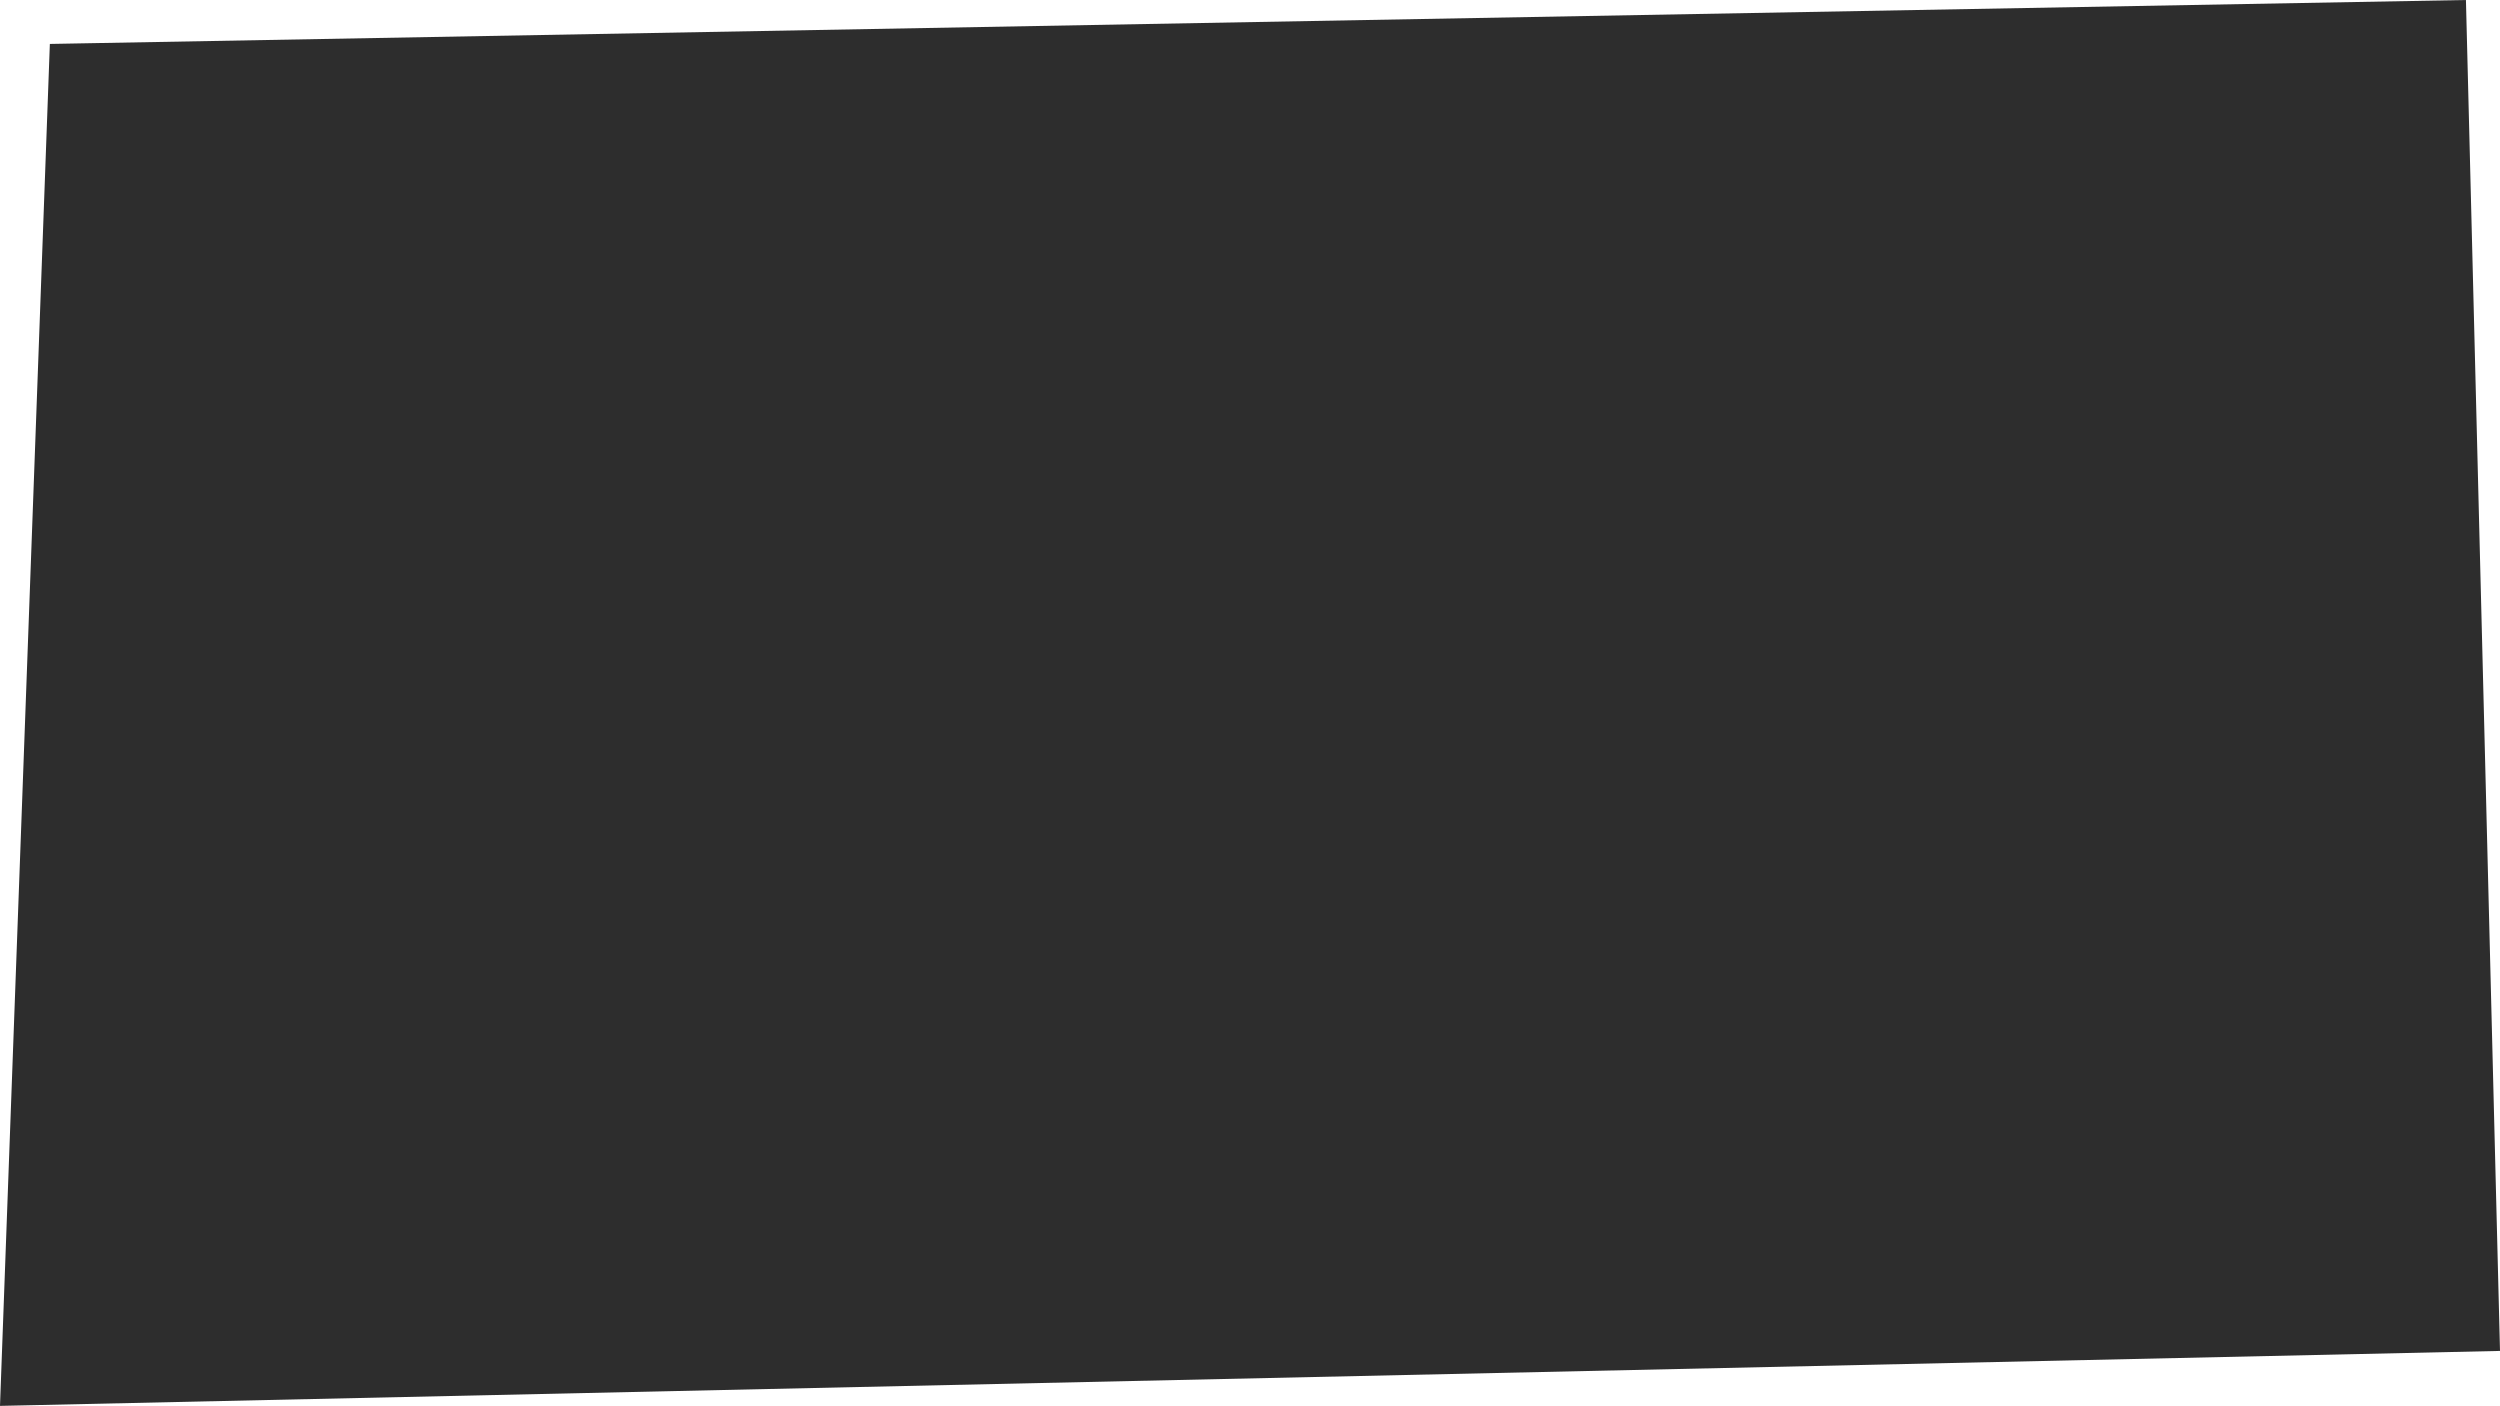
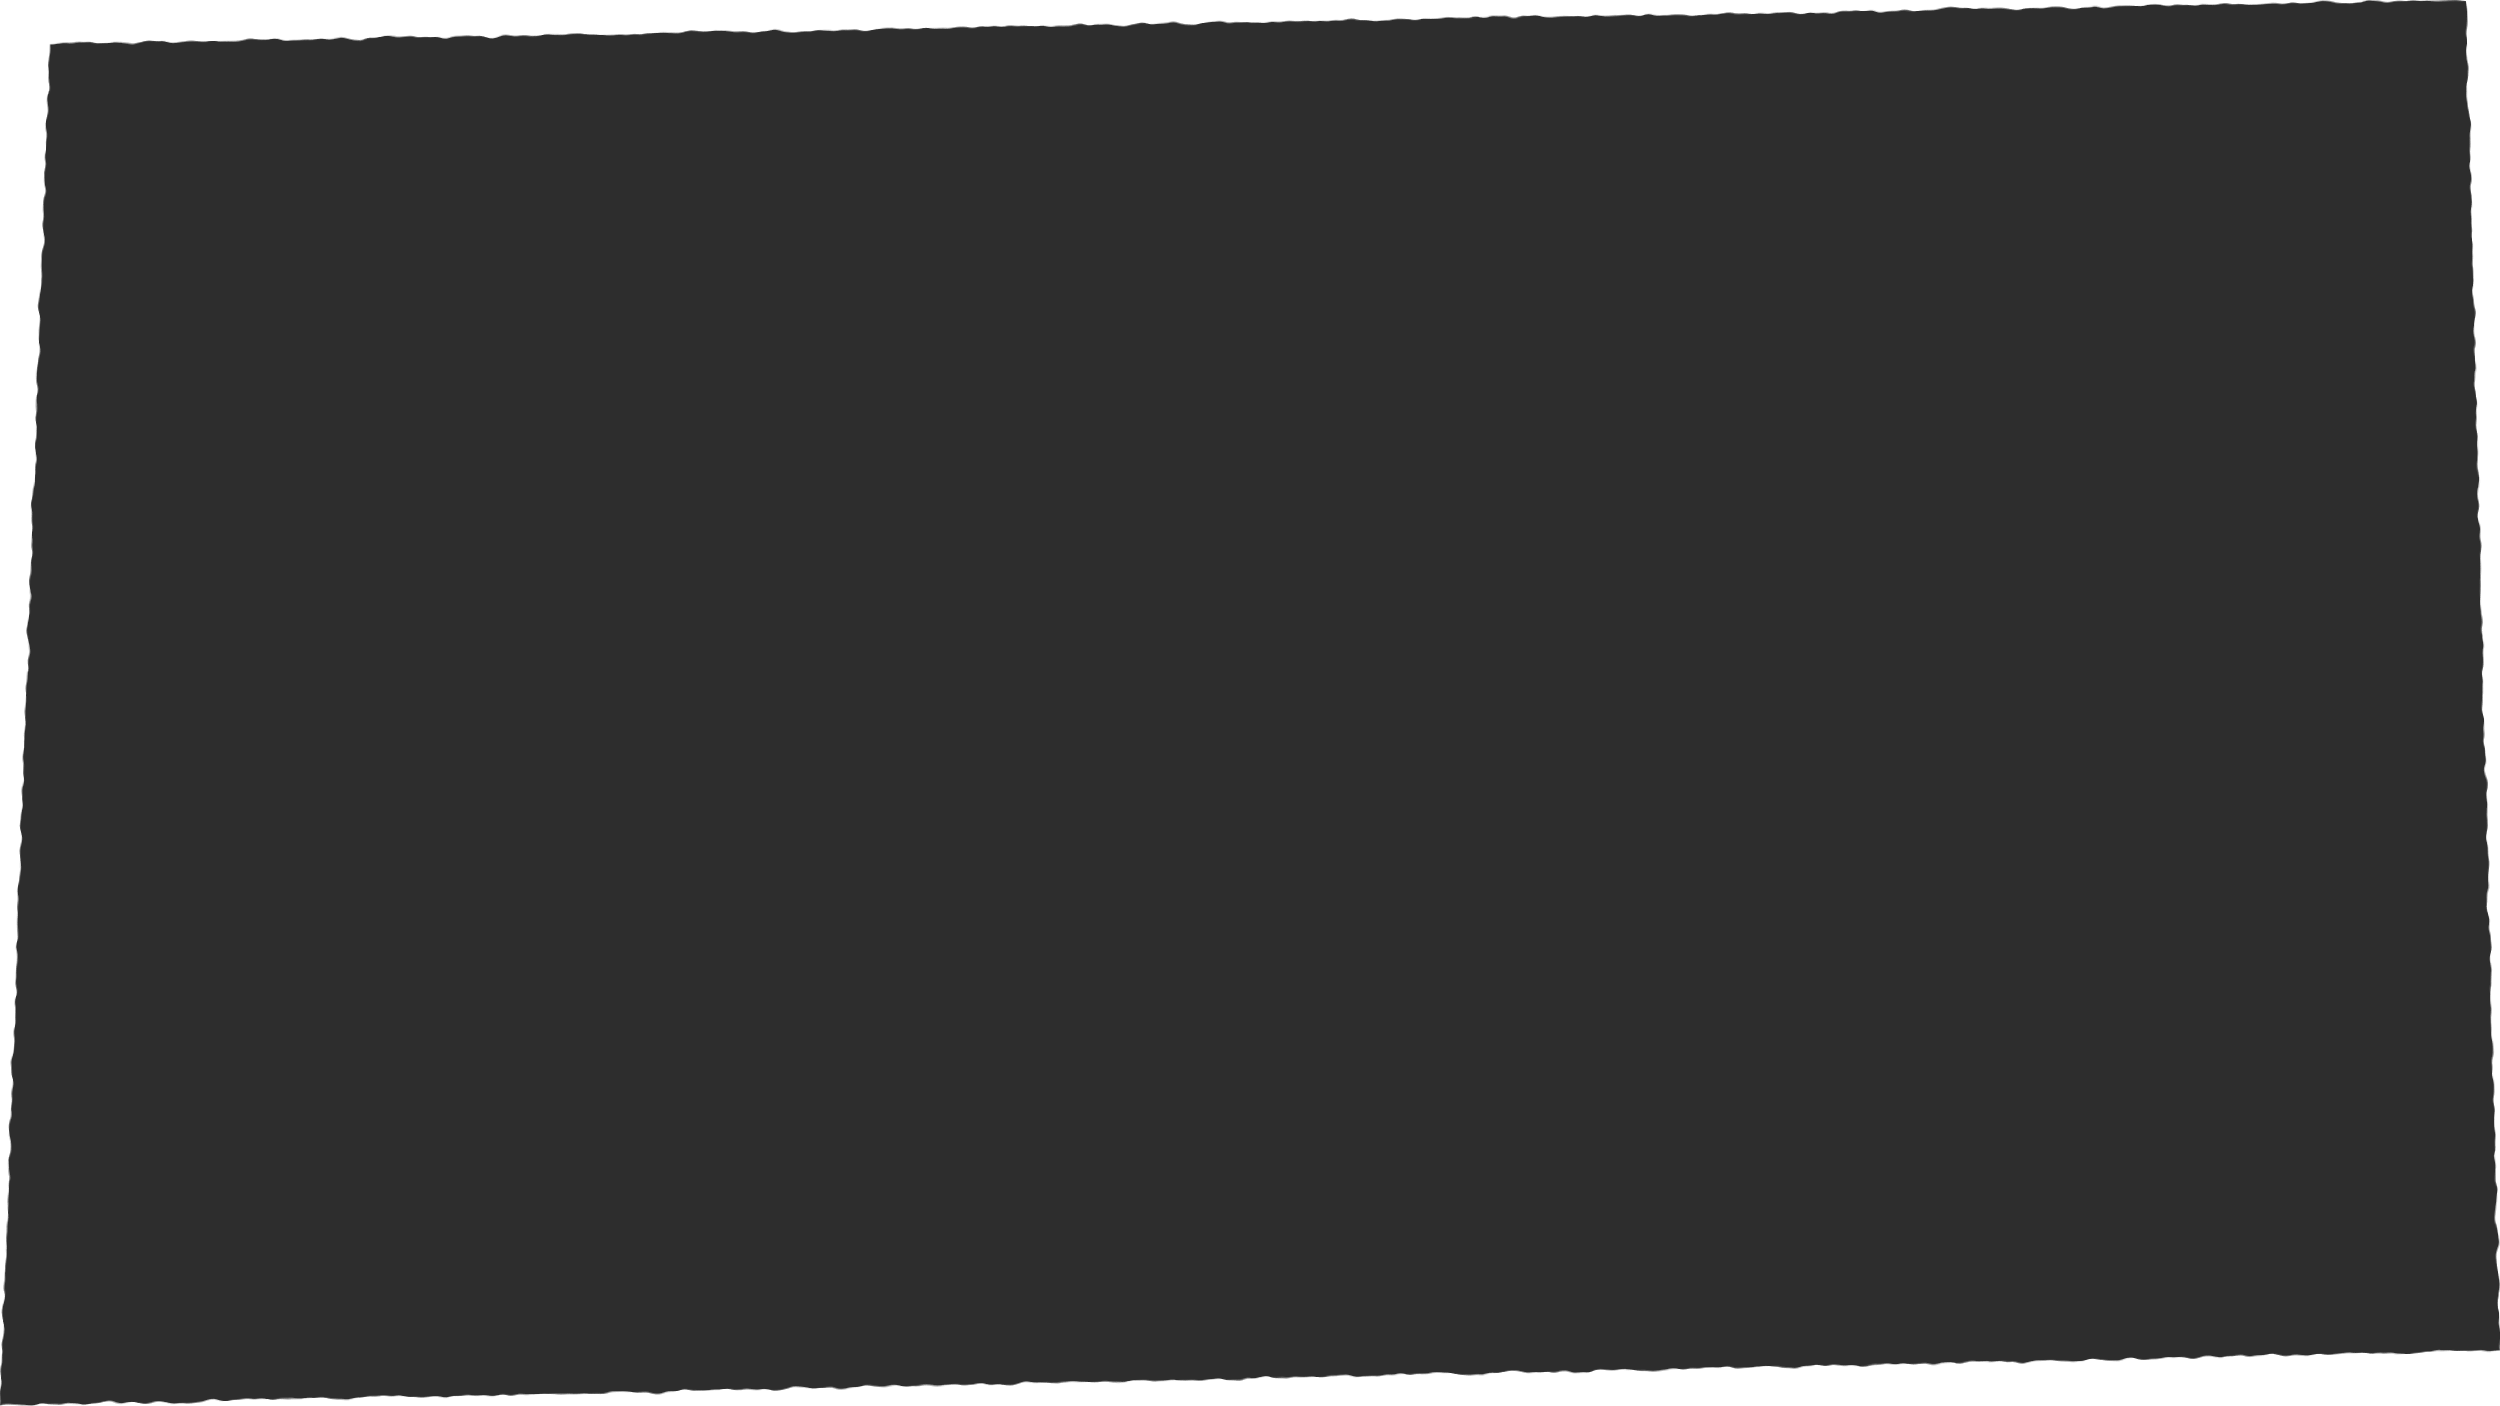
<svg xmlns="http://www.w3.org/2000/svg" id="Layer_2" viewBox="0 0 1081.17 608">
  <defs>
    <style>.cls-1{fill:#2d2d2d;stroke-width:0px;}</style>
+     <filter id="paper-edge" x="-2%" y="-2%" width="104%" height="104%">
+       <feTurbulence type="fractalNoise" baseFrequency=".1" numOctaves="2" seed="7" result="texture" />
+       <feDisplacementMap in="SourceGraphic" in2="texture" scale="3" xChannelSelector="R" yChannelSelector="G" />
+     </filter>
  </defs>
  <g id="Layer_1-2">
-     <polygon class="cls-1" points="1081.17 584.23 0 608 21.56 19 1066.44 0 1081.17 584.23" />
+     <polygon class="cls-1" filter="url(#paper-edge)" points="1081.17 584.23 0 608 21.56 19 1066.44 0 1081.17 584.23" />
  </g>
</svg>
